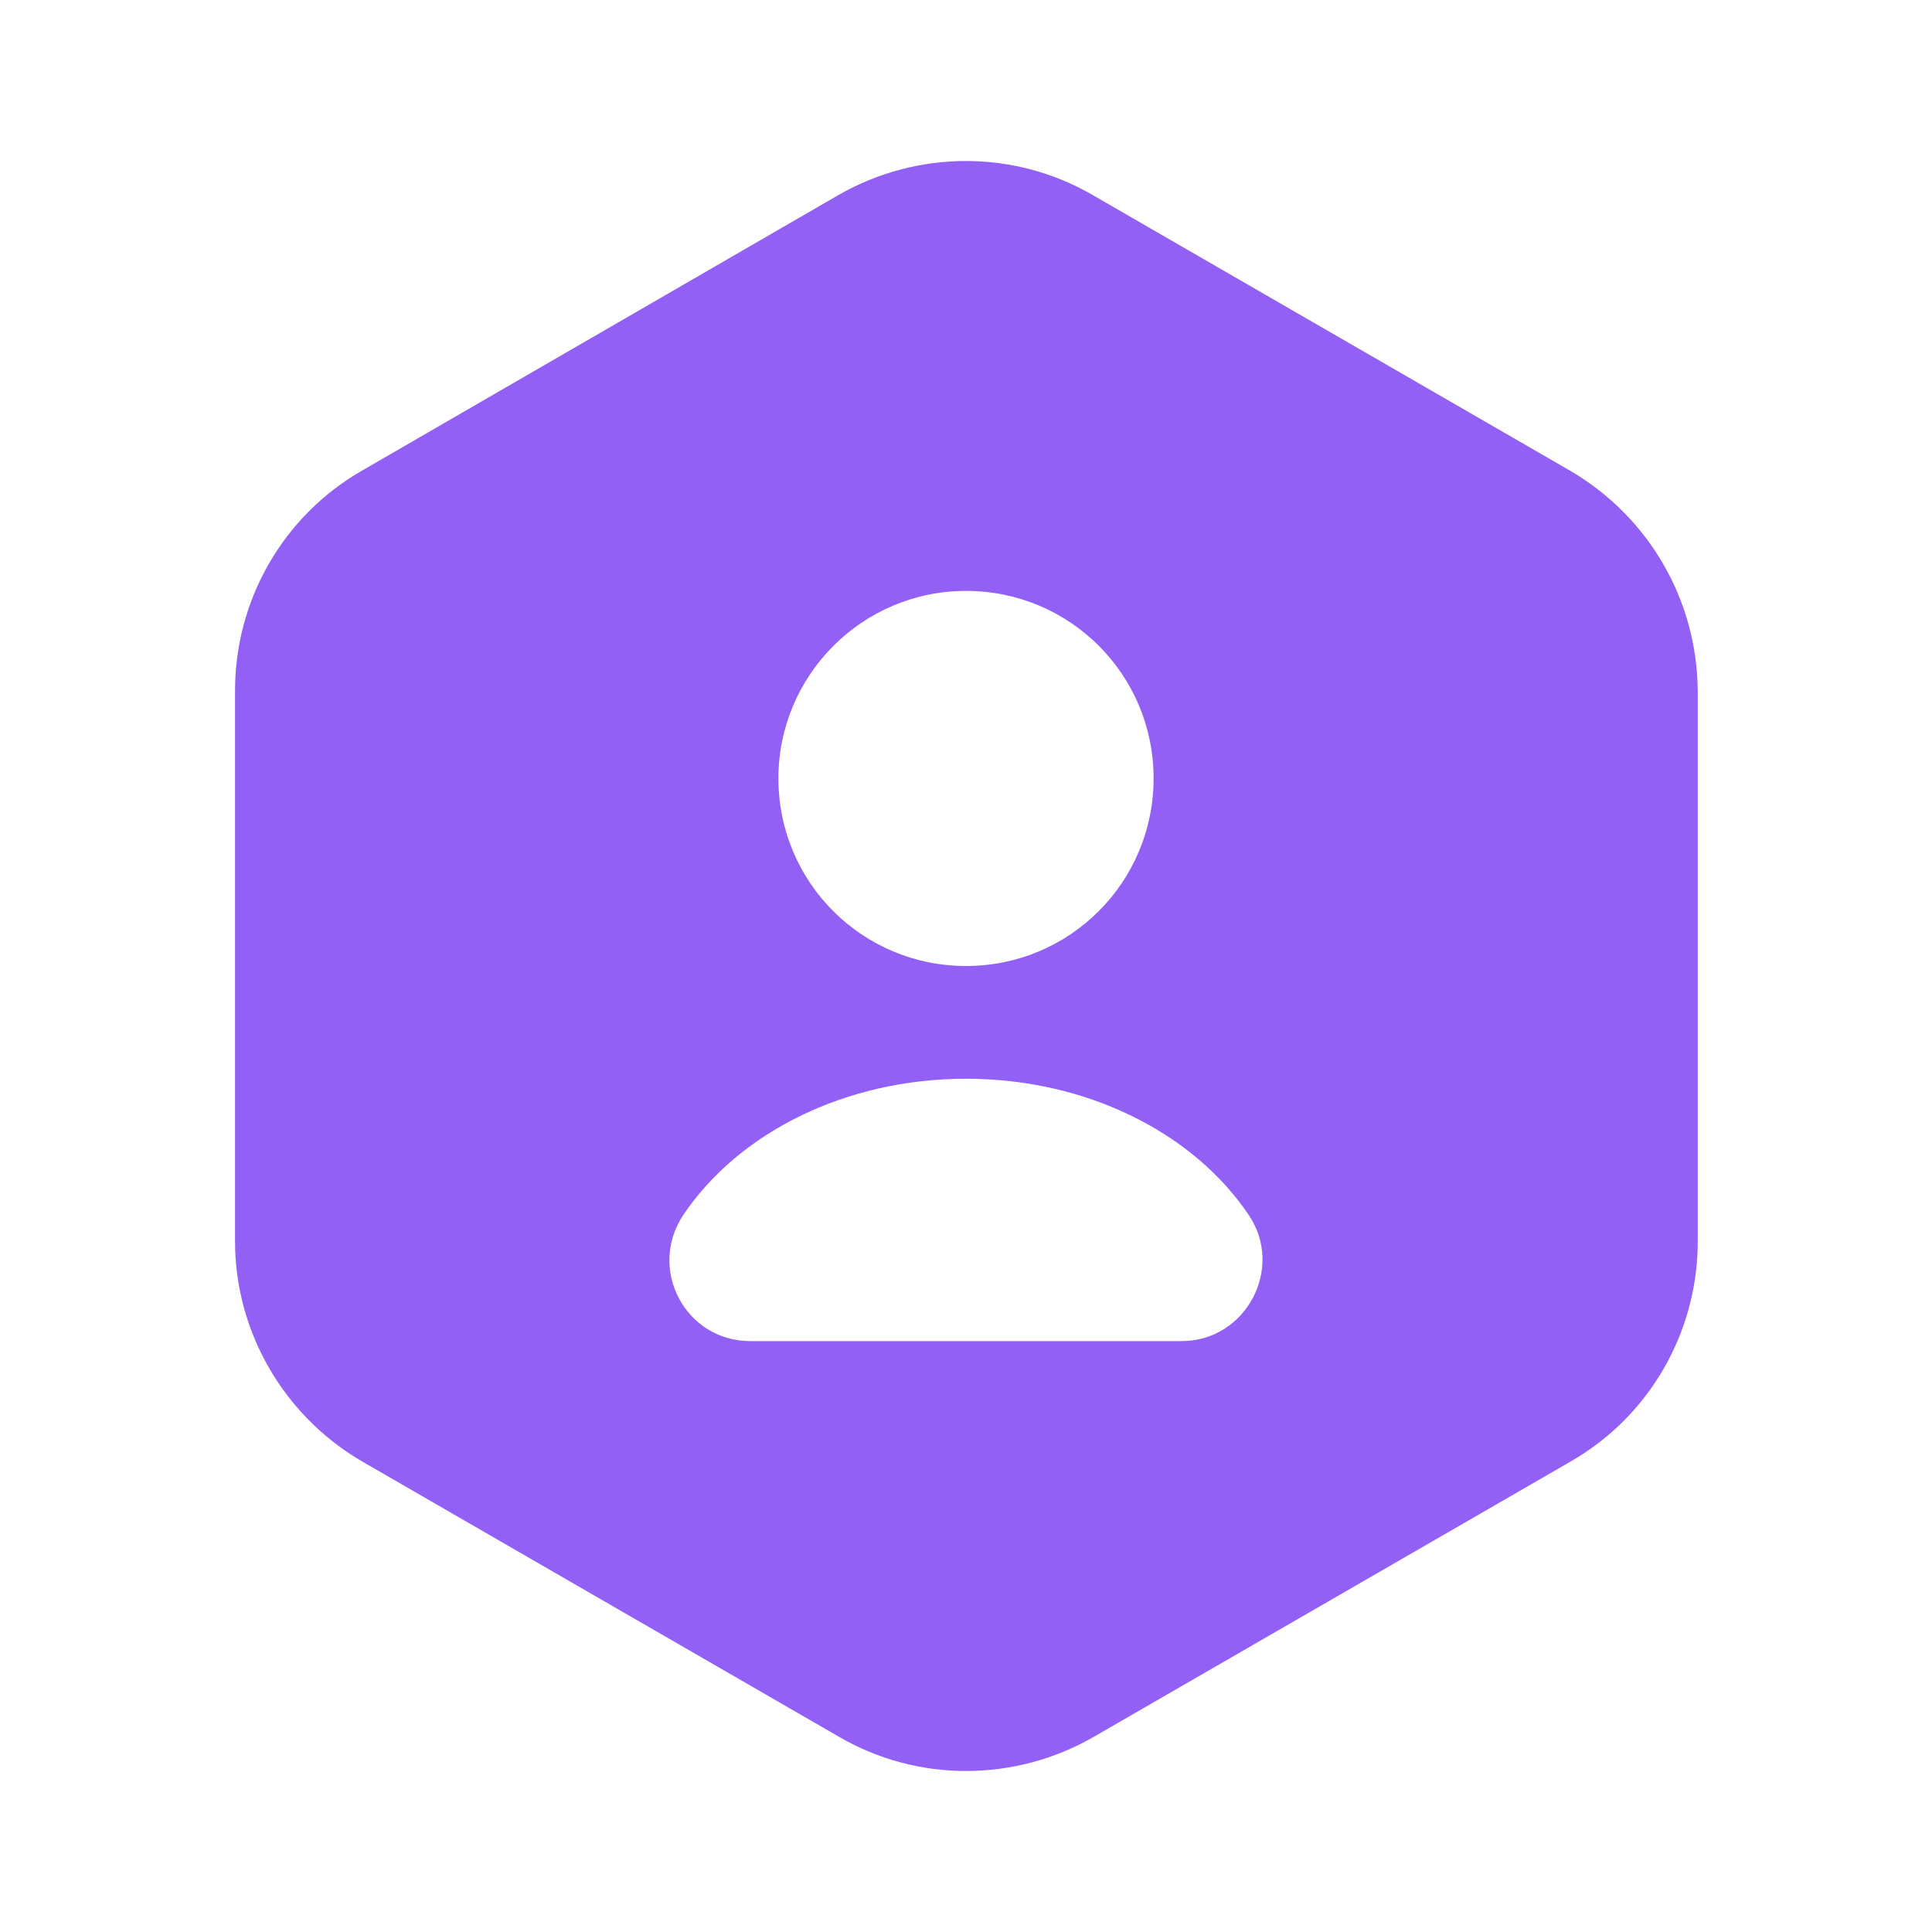
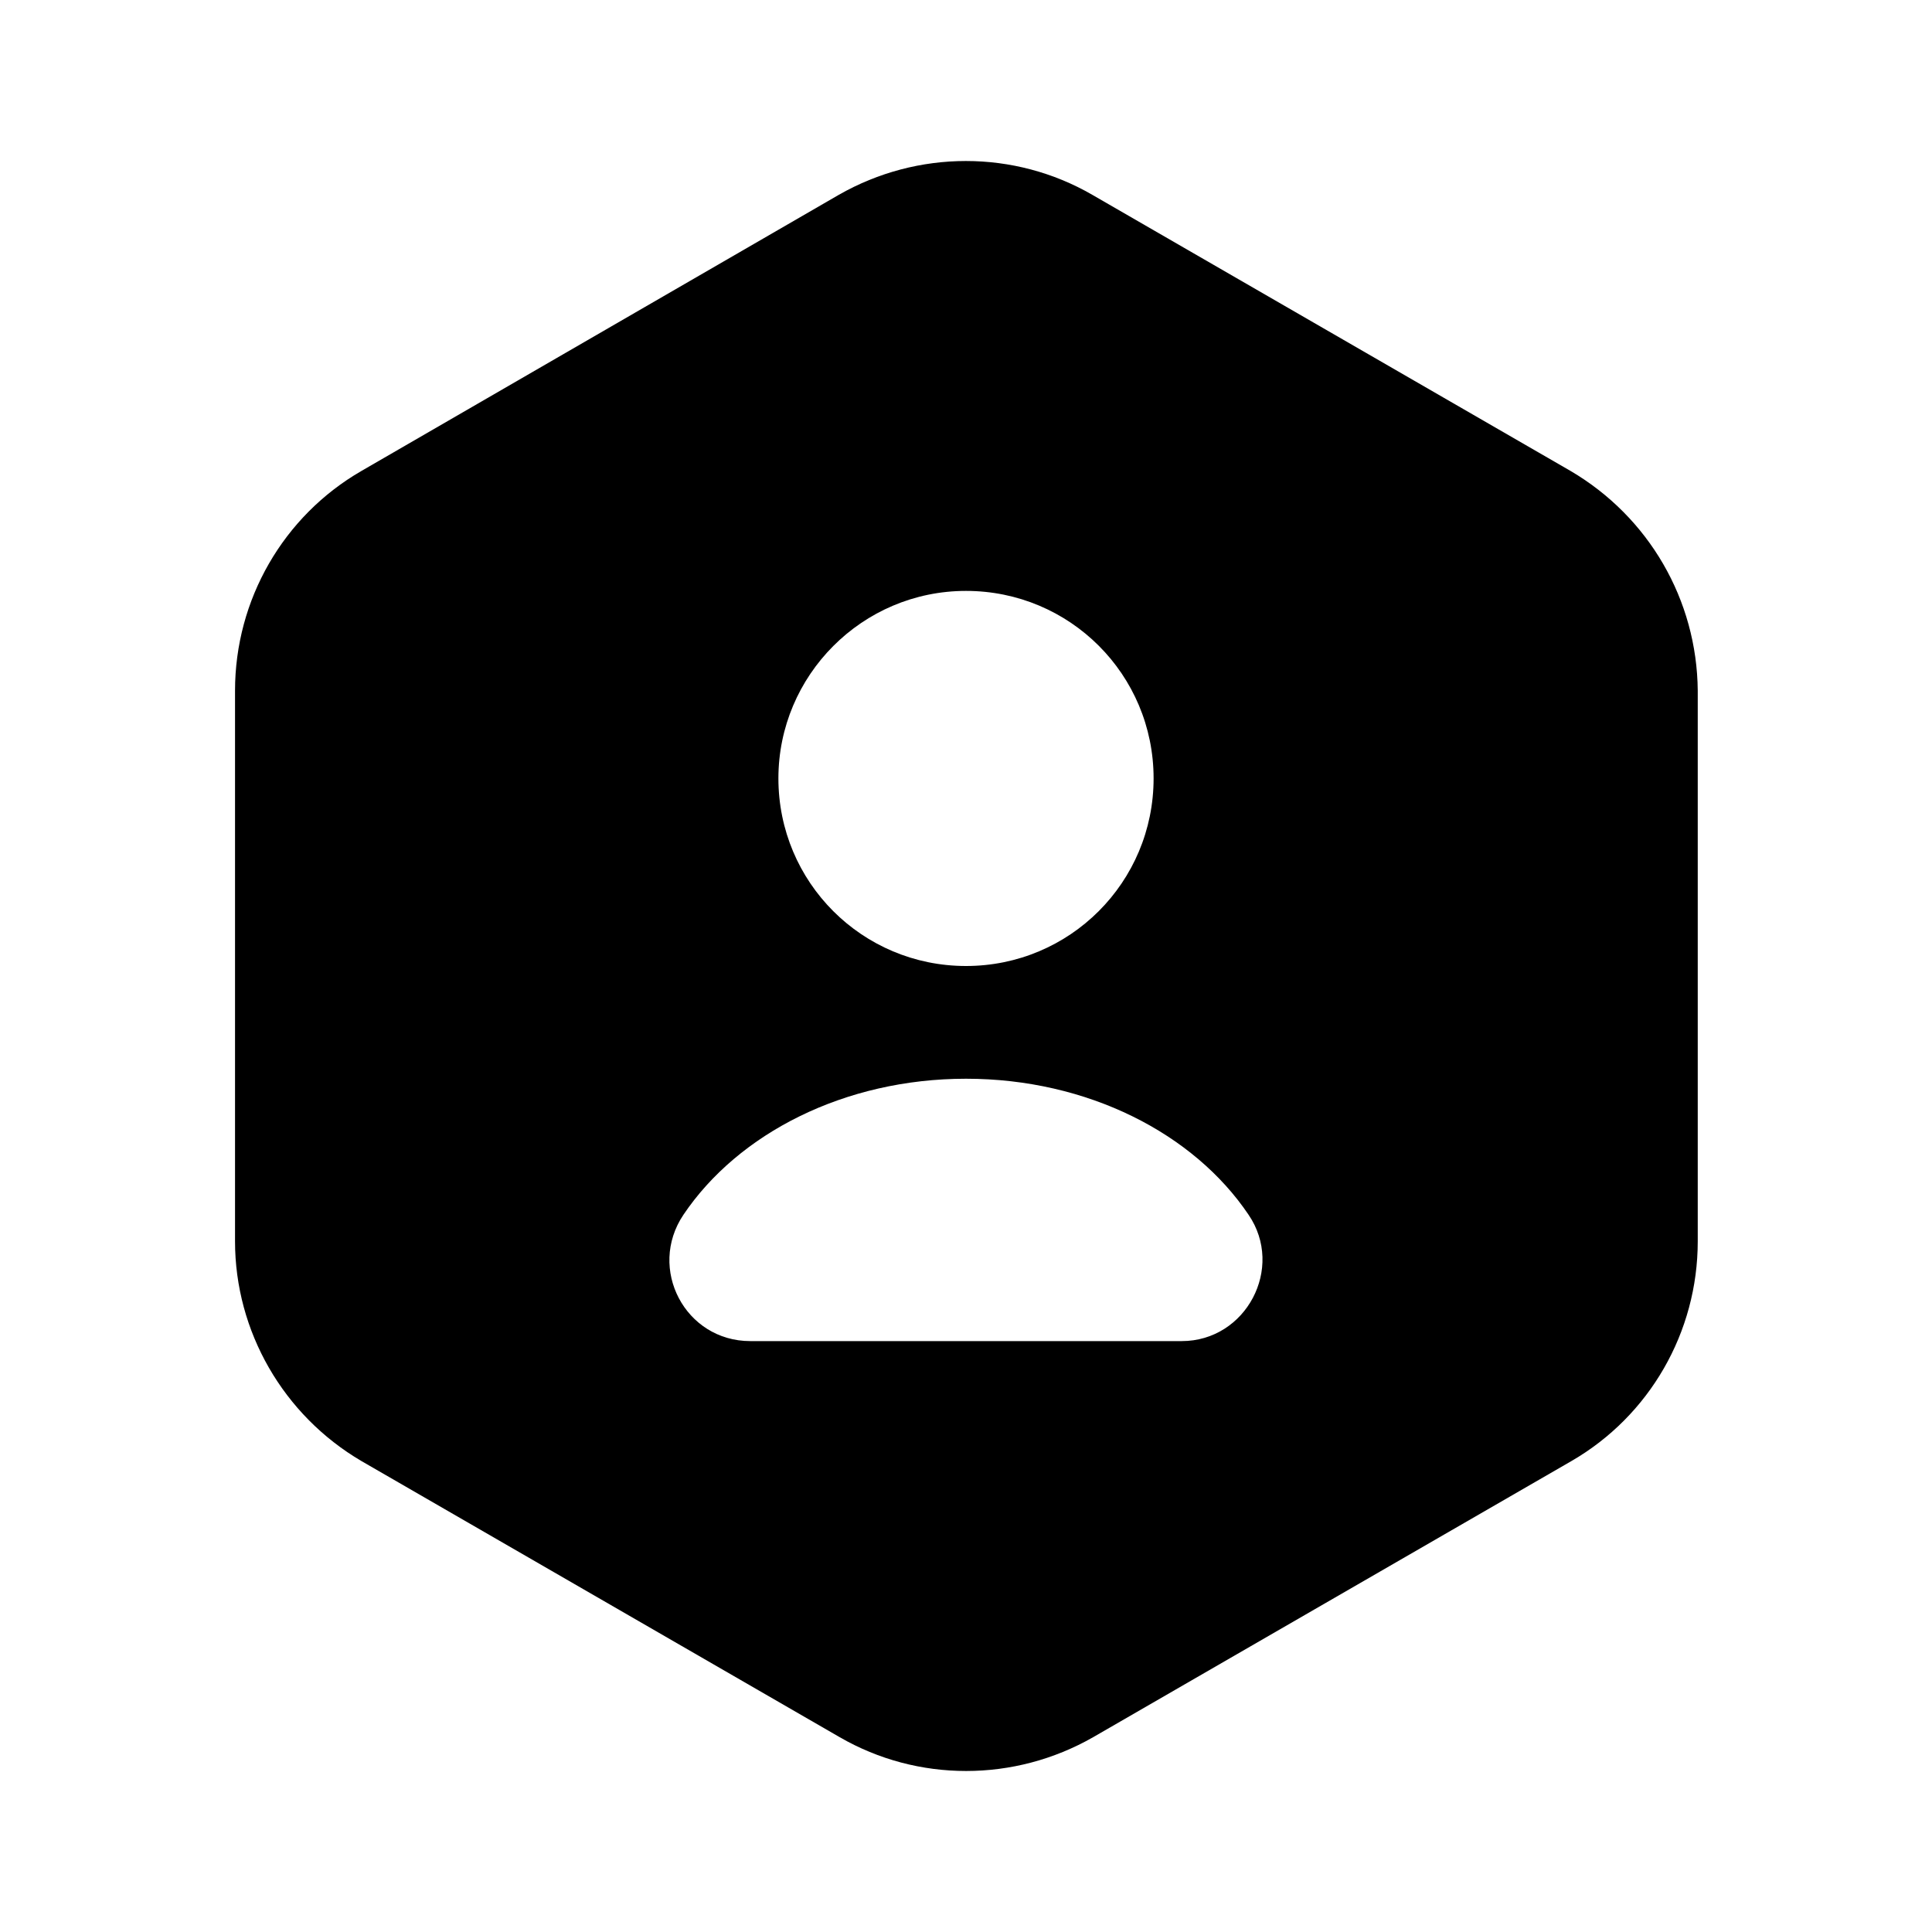
- <svg xmlns="http://www.w3.org/2000/svg" width="20" height="20" viewBox="0 0 20 20" fill="none">
-   <path d="M16.258 4.875L11.308 2.017C10.5 1.55 9.5 1.55 8.683 2.017L3.742 4.875C2.933 5.342 2.433 6.208 2.433 7.15V12.85C2.433 13.783 2.933 14.65 3.742 15.125L8.692 17.983C9.5 18.45 10.5 18.45 11.317 17.983L16.267 15.125C17.075 14.658 17.575 13.792 17.575 12.85V7.15C17.567 6.208 17.067 5.35 16.258 4.875ZM10 6.117C11.075 6.117 11.942 6.983 11.942 8.058C11.942 9.133 11.075 10 10 10C8.925 10 8.058 9.133 8.058 8.058C8.058 6.992 8.925 6.117 10 6.117ZM12.233 13.883H7.767C7.092 13.883 6.7 13.133 7.075 12.575C7.642 11.733 8.742 11.167 10 11.167C11.258 11.167 12.358 11.733 12.925 12.575C13.3 13.125 12.9 13.883 12.233 13.883Z" fill="#9260F4" />
+ <svg xmlns="http://www.w3.org/2000/svg" viewBox="0 0 20 20" fill="currentColor">
+   <path d="M16.258 4.875L11.308 2.017C10.5 1.55 9.5 1.55 8.683 2.017L3.742 4.875C2.933 5.342 2.433 6.208 2.433 7.15V12.85C2.433 13.783 2.933 14.65 3.742 15.125L8.692 17.983C9.5 18.45 10.5 18.45 11.317 17.983L16.267 15.125C17.075 14.658 17.575 13.792 17.575 12.85V7.15C17.567 6.208 17.067 5.35 16.258 4.875ZM10 6.117C11.075 6.117 11.942 6.983 11.942 8.058C11.942 9.133 11.075 10 10 10C8.925 10 8.058 9.133 8.058 8.058C8.058 6.992 8.925 6.117 10 6.117ZM12.233 13.883H7.767C7.092 13.883 6.7 13.133 7.075 12.575C7.642 11.733 8.742 11.167 10 11.167C11.258 11.167 12.358 11.733 12.925 12.575C13.3 13.125 12.9 13.883 12.233 13.883Z" fill="currentColor" />
</svg>
